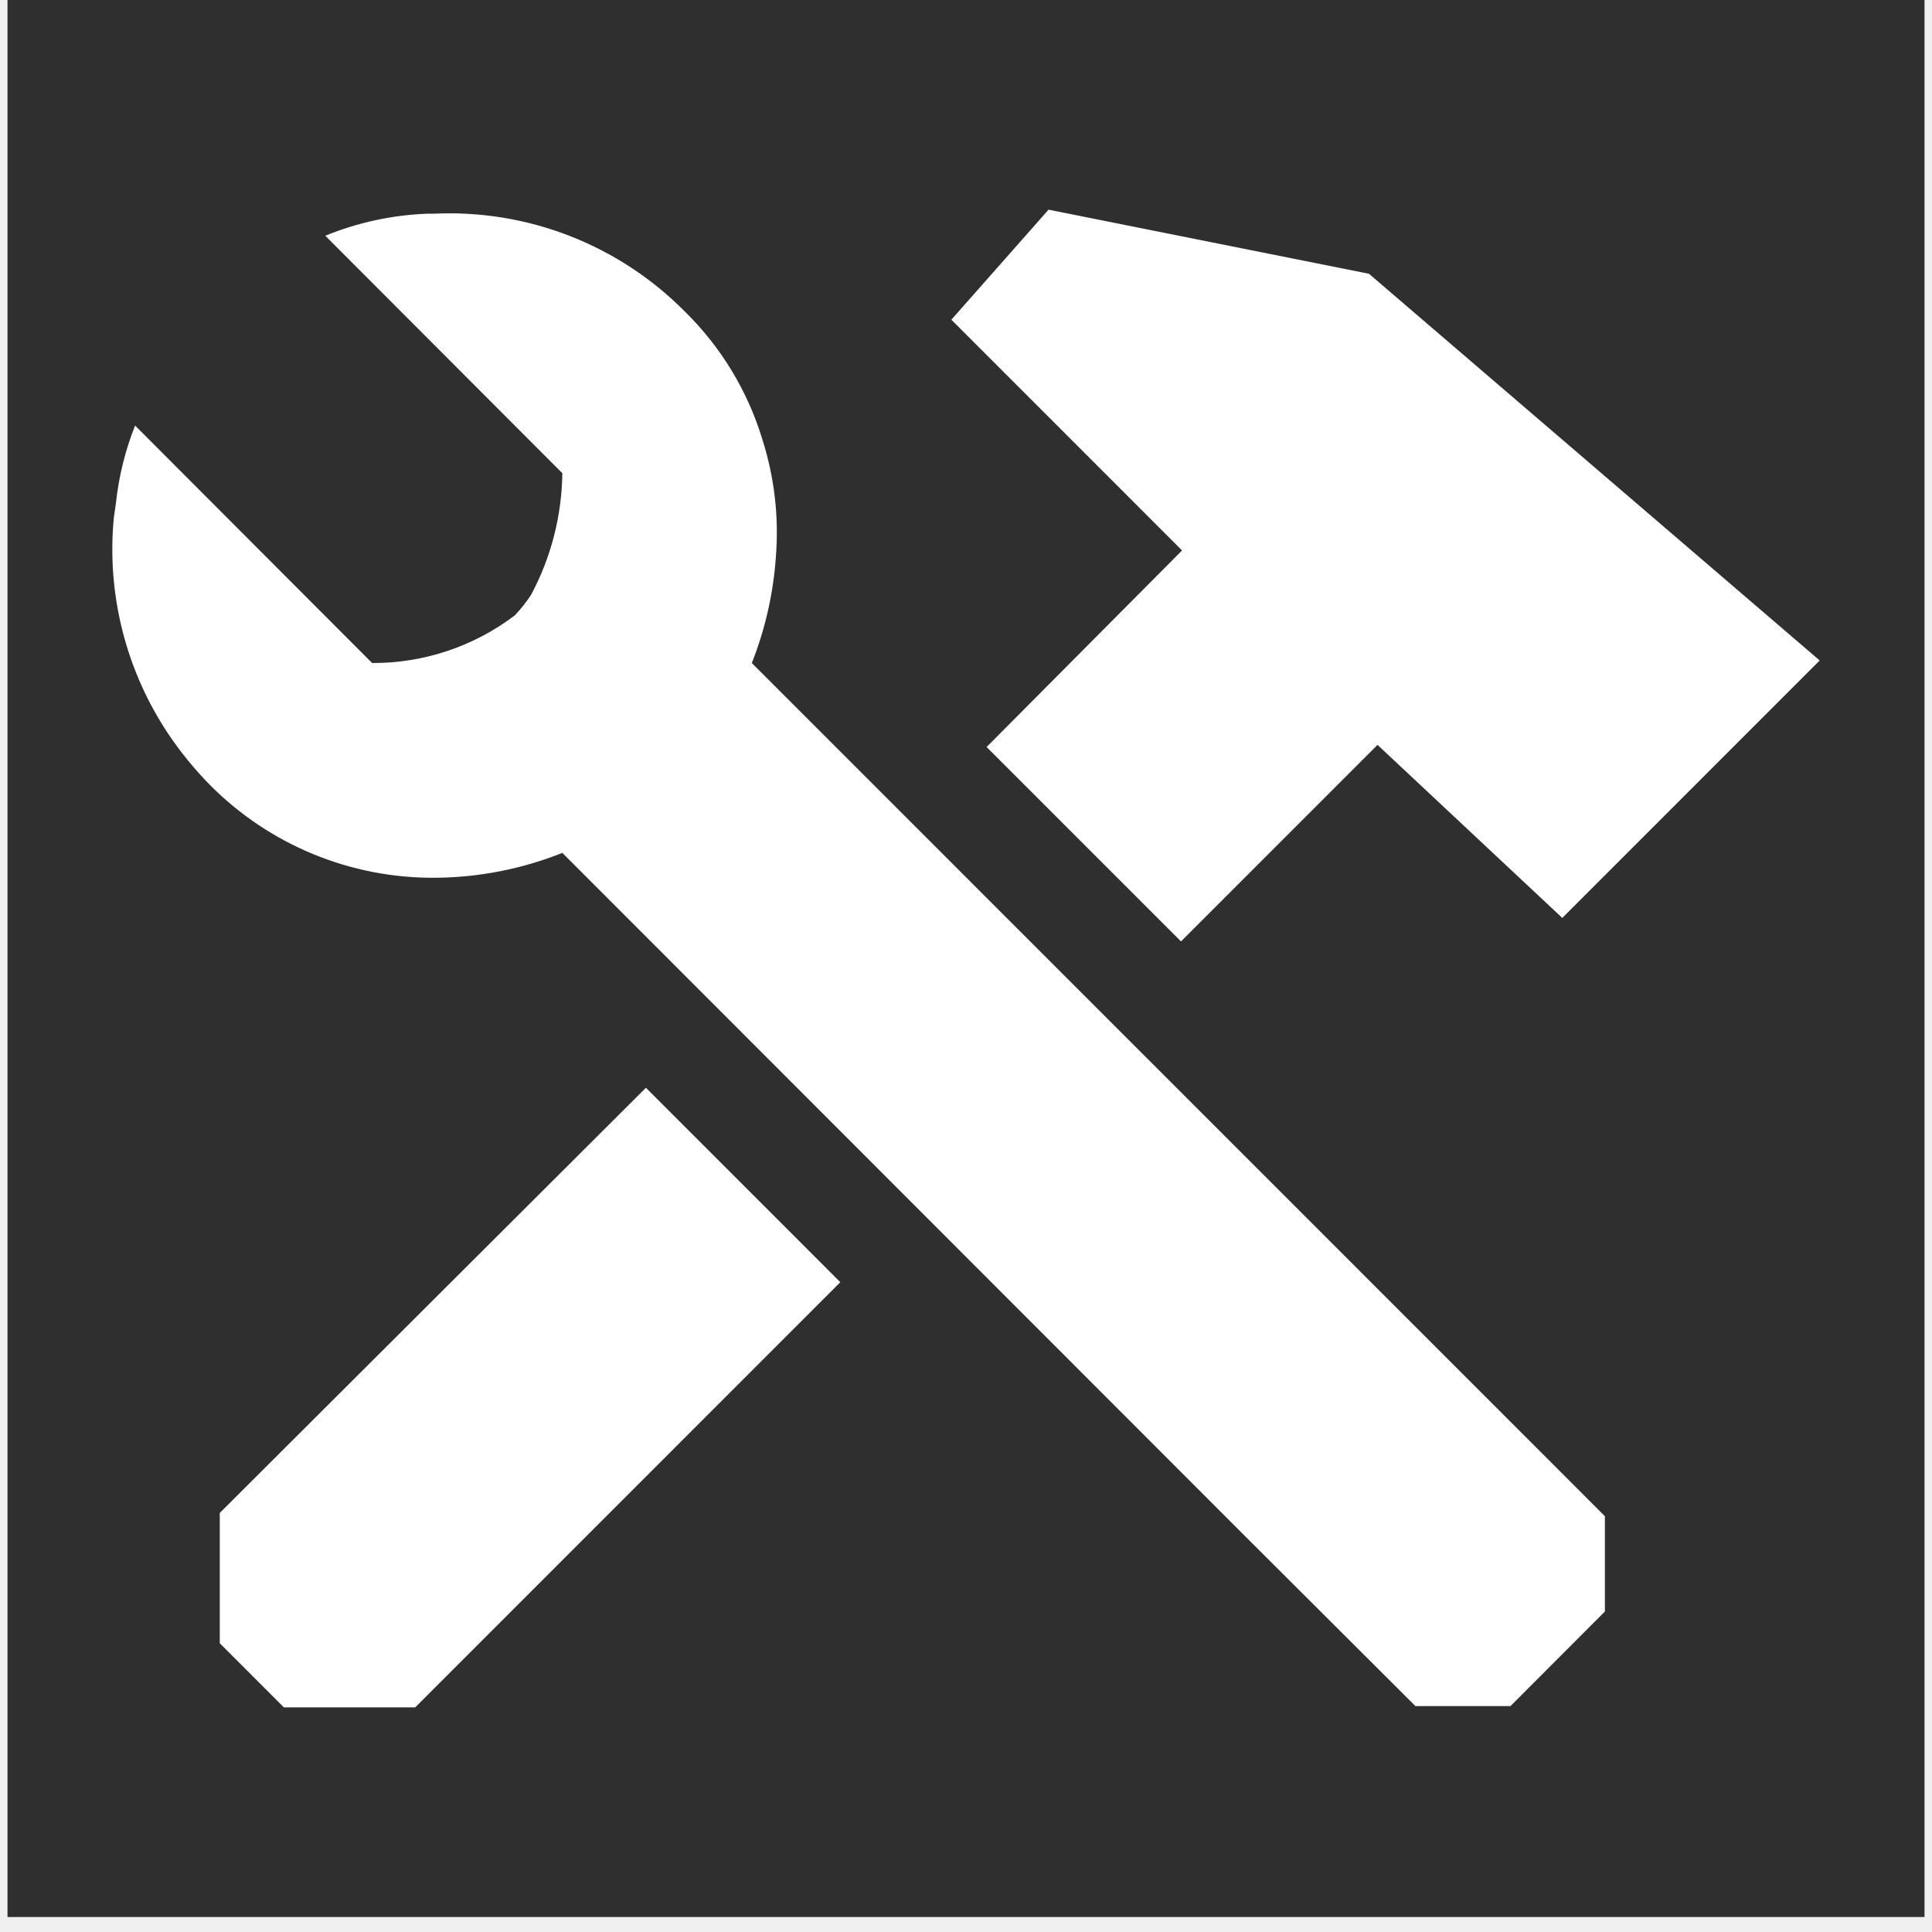
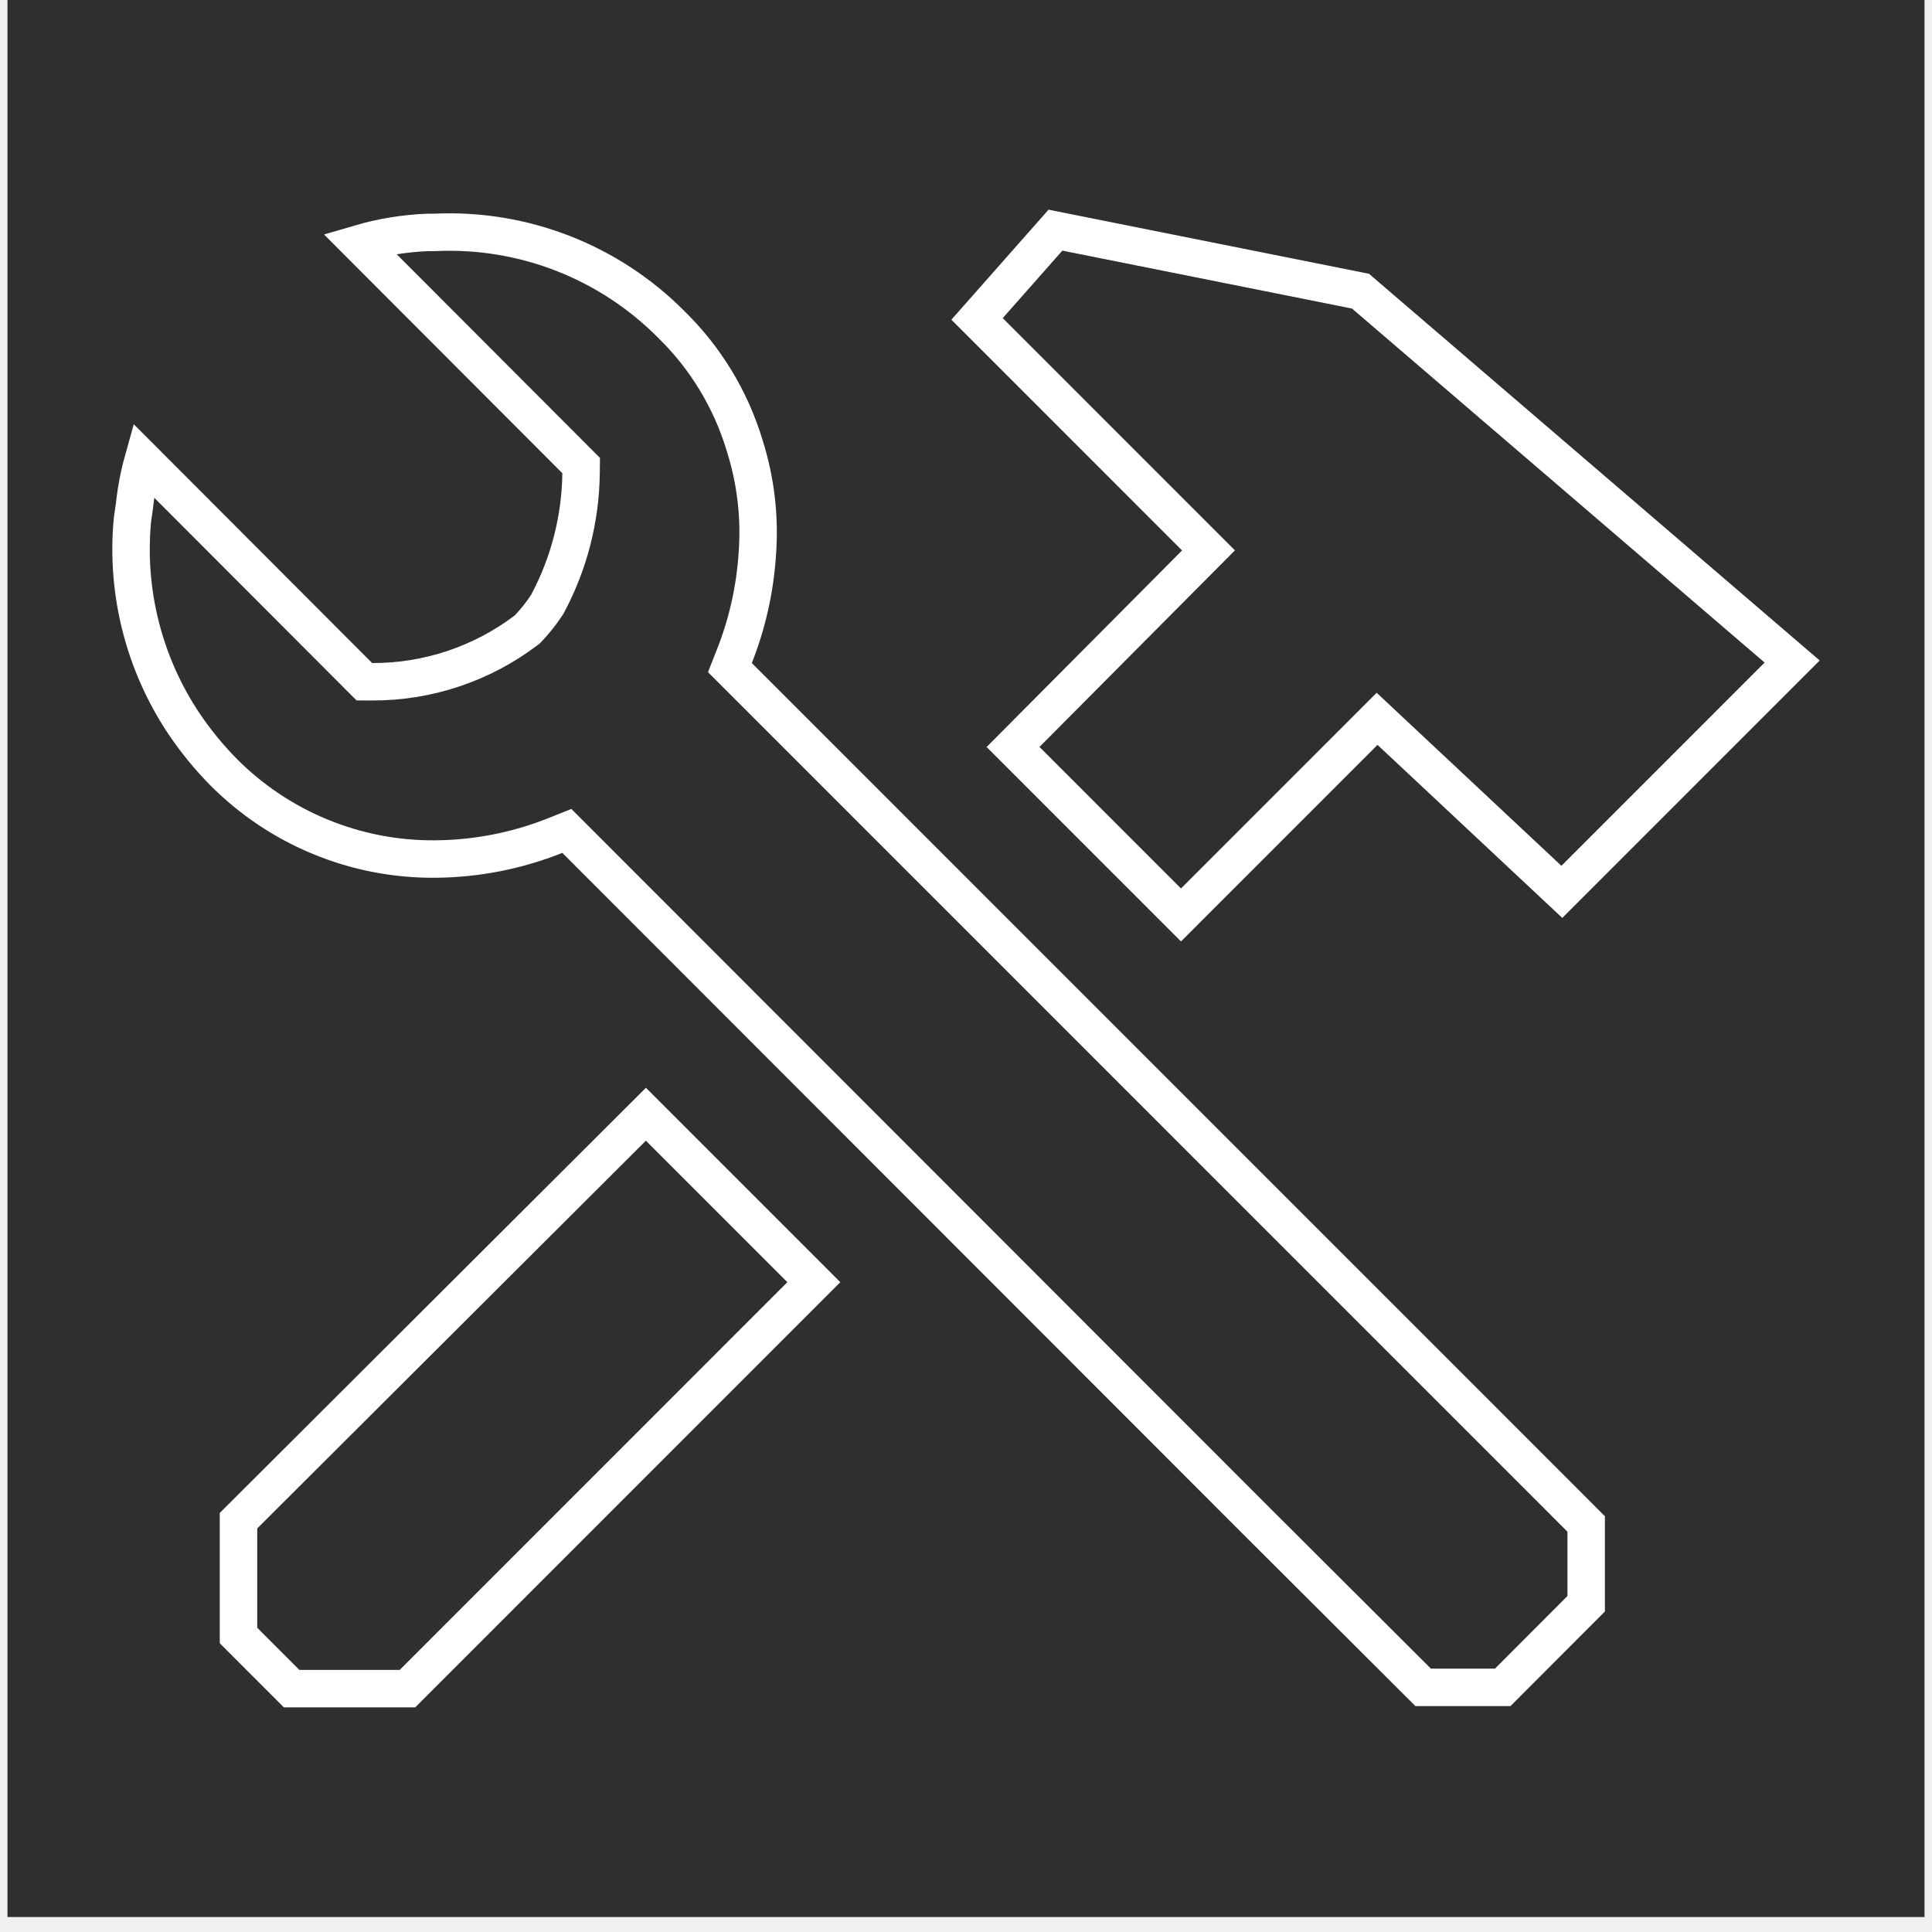
<svg xmlns="http://www.w3.org/2000/svg" version="1.1" width="1032" height="1032">
  <svg width="1032" height="1032" viewBox="0 0 1032 1032" fill="none">
    <g filter="url(#filter0_d_1003_4)">
      <rect width="1024" height="1024" transform="translate(4)" fill="#2F2F2F" />
      <g clip-path="url(#clip0_1003_4)">
-         <path d="M841.73 794.344L401.598 354.171C408.837 335.838 413.185 316.493 414.487 296.825C416.081 275.919 413.636 254.901 407.286 234.92C399.417 208.849 385.069 185.199 365.584 166.178C348.154 148.632 327.239 134.936 304.189 125.974C281.139 117.012 256.467 112.984 231.764 114.148H228.351C209.605 114.839 191.126 118.825 173.761 125.921L257.543 209.853L281.803 234.16L300.381 252.769C300.096 275.44 294.375 297.711 283.7 317.713C281.125 321.634 278.206 325.32 274.979 328.726C253.062 345.344 226.286 354.286 198.782 354.171L106.284 261.505L72.163 227.323C66.892 240.594 63.449 254.52 61.927 268.718L60.787 276.695C56.944 317.392 67.254 358.17 89.976 392.148C96.57 401.936 104.058 411.091 112.344 419.495C128.037 435.263 146.712 447.75 167.279 456.226C187.847 464.703 209.895 469 232.14 468.867C255.518 468.755 278.667 464.246 300.379 455.575L664.692 820.166L756.054 911.315H806.852L857.273 860.803V809.911L841.73 794.344ZM345.023 581.045L448.855 684.897L221.798 912H151.624L117.396 877.764V808.148L345.023 581.045ZM972 352.8L834.511 490.317L735.816 397.877L630.843 502.872L527.012 399.02L631.414 294.025L508.185 170.775L560.102 112L731.254 146.239L972 352.8Z" fill="white" />
+         <path d="M434.714 684.896L217.654 902H155.767L127.396 873.622V812.296L345.014 595.179L434.714 684.896ZM232.235 124.137C255.541 123.038 278.819 126.84 300.565 135.295C322.312 143.75 342.045 156.671 358.49 173.226L358.544 173.28L358.599 173.334C376.874 191.174 390.332 213.357 397.713 237.81L397.756 237.948C403.717 256.707 406.012 276.438 404.516 296.064L404.512 296.115L404.509 296.165C403.276 314.799 399.156 333.129 392.297 350.498L389.888 356.602L394.527 361.242L834.653 801.408V801.409L847.272 814.048V856.666L802.704 901.315H760.189L671.755 813.087L307.453 448.507L302.793 443.844L296.671 446.288C276.123 454.493 254.216 458.761 232.092 458.867H232.08C211.163 458.992 190.43 454.951 171.09 446.98C151.761 439.014 134.209 427.282 119.457 412.466C111.617 404.513 104.53 395.85 98.288 386.589H98.289C76.888 354.586 67.154 316.191 70.722 277.859L71.826 270.133L71.852 269.959L71.87 269.784C72.74 261.666 74.282 253.643 76.474 245.796L99.206 268.57L191.705 361.235L194.618 364.153L198.74 364.171C228.439 364.295 257.354 354.639 281.021 336.694L281.675 336.199L282.238 335.604C285.872 331.768 289.159 327.619 292.06 323.202L292.309 322.822L292.522 322.421C303.951 301.008 310.075 277.165 310.38 252.895L310.433 248.684L307.458 245.704L288.88 227.095L264.62 202.789V202.788L192.061 130.1C203.916 126.622 216.173 124.619 228.558 124.148H232L232.235 124.137ZM726.728 155.531L957.298 353.362L834.283 476.4L742.652 390.579L735.588 383.962L728.744 390.808L630.843 488.729L541.134 399L638.505 301.076L645.536 294.006L638.486 286.955L521.902 170.351L563.785 122.935L726.728 155.531Z" stroke="white" stroke-width="20" />
      </g>
    </g>
    <defs>
-       <filter id="SvgjsFilter1010" x="0" y="0" width="1032" height="1032" filterUnits="userSpaceOnUse" color-interpolation-filters="sRGB">
+       <filter id="SvgjsFilter1003" x="0" y="0" width="1032" height="1032" filterUnits="userSpaceOnUse" color-interpolation-filters="sRGB">
        <feFlood flood-opacity="0" result="BackgroundImageFix" />
        <feColorMatrix in="SourceAlpha" type="matrix" values="0 0 0 0 0 0 0 0 0 0 0 0 0 0 0 0 0 0 127 0" result="hardAlpha" />
        <feOffset dy="4" />
        <feGaussianBlur stdDeviation="2" />
        <feComposite in2="hardAlpha" operator="out" />
        <feColorMatrix type="matrix" values="0 0 0 0 0 0 0 0 0 0 0 0 0 0 0 0 0 0 0.25 0" />
        <feBlend mode="normal" in2="BackgroundImageFix" result="effect1_dropShadow_1003_4" />
        <feBlend mode="normal" in="SourceGraphic" in2="effect1_dropShadow_1003_4" result="shape" />
      </filter>
-       <clipPath id="SvgjsClipPath1009">
+       <clipPath id="SvgjsClipPath1002">
        <rect width="912" height="800" fill="white" transform="translate(60 112)" />
      </clipPath>
    </defs>
  </svg>
  <style>@media (prefers-color-scheme: light) { :root { filter: none; } }
@media (prefers-color-scheme: dark) { :root { filter: none; } }
</style>
</svg>
